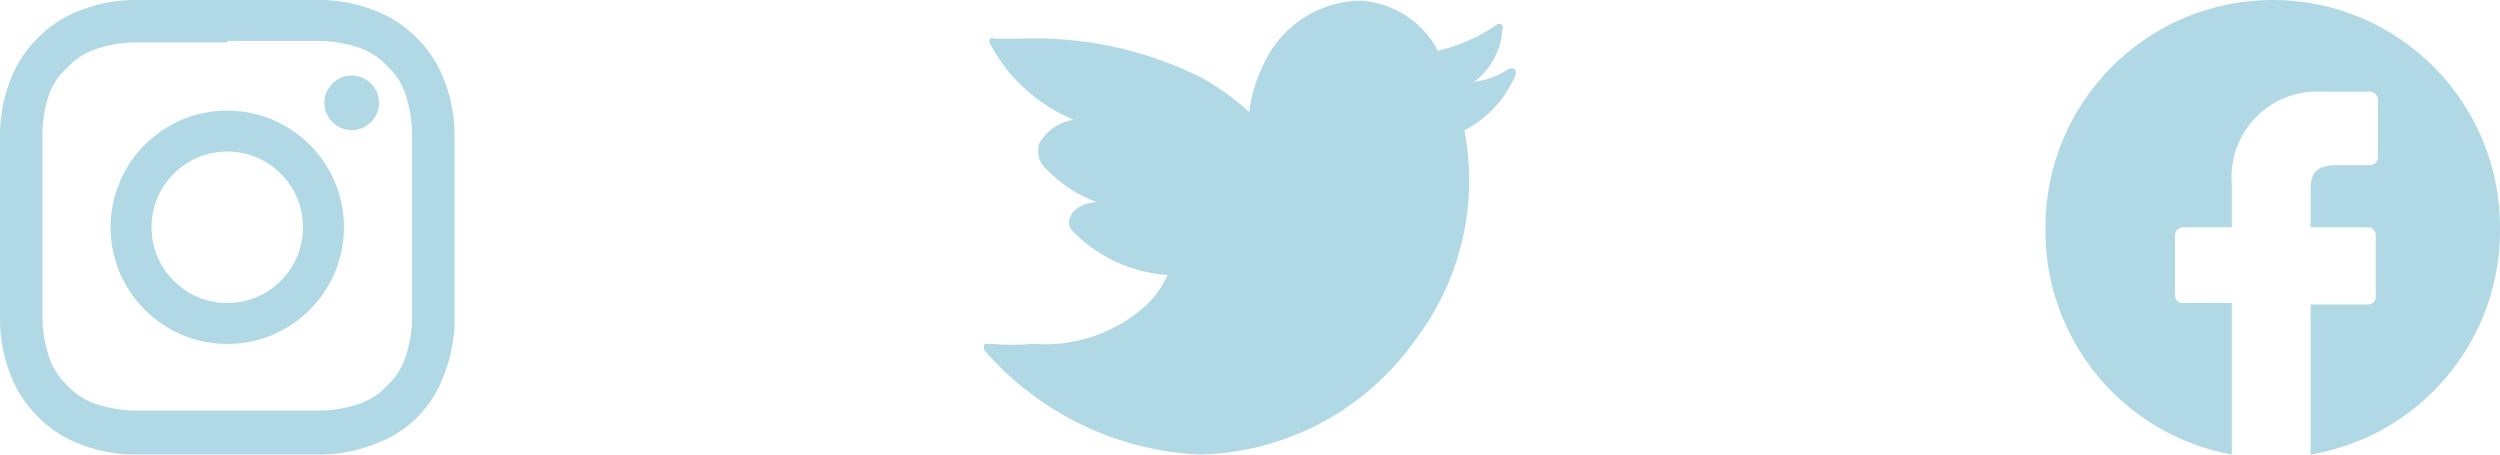
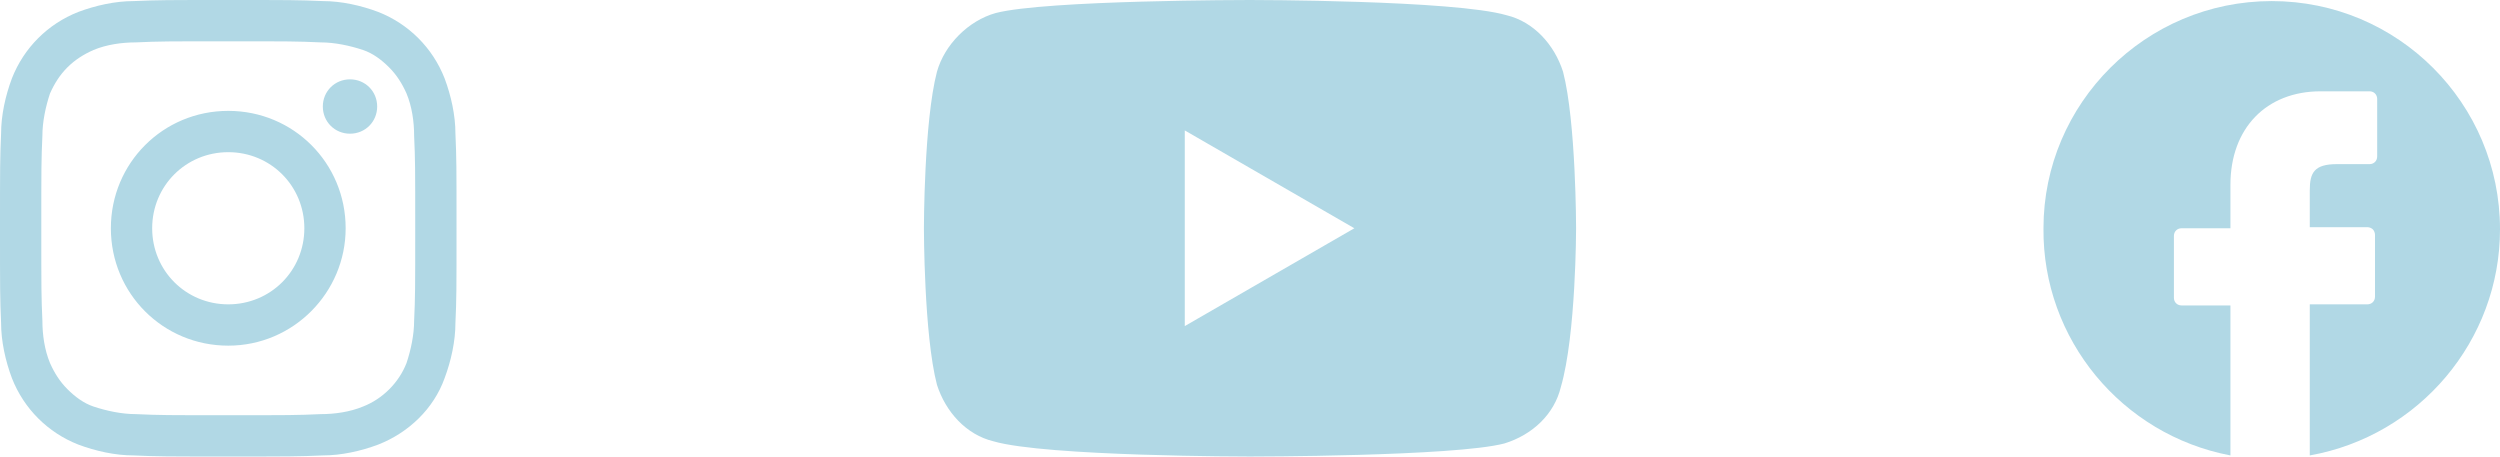
- <svg xmlns="http://www.w3.org/2000/svg" viewBox="0 0 33 6">
-   <defs>
-     <style>.cls-1{fill:#b1d8e5;}</style>
-   </defs>
-   <g id="Layer_2" data-name="Layer 2">
-     <g id="Layer_1-2" data-name="Layer 1">
-       <path class="cls-1" d="M3,0c-.81,0-.92,0-1.24,0A2,2,0,0,0,1,.16,1.54,1.54,0,0,0,.5.5,1.54,1.54,0,0,0,.16,1,2,2,0,0,0,0,1.76C0,2.08,0,2.19,0,3s0,.92,0,1.24A2,2,0,0,0,.16,5,1.54,1.54,0,0,0,.5,5.5,1.54,1.54,0,0,0,1,5.84,2,2,0,0,0,1.76,6C2.08,6,2.19,6,3,6s.92,0,1.24,0A2,2,0,0,0,5,5.84,1.48,1.48,0,0,0,5.84,5,2,2,0,0,0,6,4.24C6,3.92,6,3.81,6,3s0-.92,0-1.24A2,2,0,0,0,5.84,1,1.54,1.54,0,0,0,5.5.5,1.54,1.54,0,0,0,5,.16,2,2,0,0,0,4.24,0C3.92,0,3.81,0,3,0ZM3,.54c.8,0,.9,0,1.21,0a1.69,1.69,0,0,1,.56.1.89.89,0,0,1,.34.23.89.89,0,0,1,.23.34,1.69,1.69,0,0,1,.1.56c0,.31,0,.41,0,1.21s0,.9,0,1.21a1.69,1.69,0,0,1-.1.56.89.89,0,0,1-.23.34.89.89,0,0,1-.34.23,1.69,1.69,0,0,1-.56.1c-.31,0-.41,0-1.21,0s-.9,0-1.21,0a1.69,1.69,0,0,1-.56-.1.89.89,0,0,1-.34-.23.89.89,0,0,1-.23-.34,1.69,1.69,0,0,1-.1-.56c0-.31,0-.41,0-1.21s0-.9,0-1.21a1.69,1.69,0,0,1,.1-.56A.89.89,0,0,1,.89.89.89.89,0,0,1,1.23.66a1.69,1.69,0,0,1,.56-.1c.31,0,.41,0,1.21,0" />
-       <path class="cls-1" d="M3,4A1,1,0,1,1,4,3,1,1,0,0,1,3,4ZM3,1.46A1.54,1.54,0,1,0,4.54,3,1.54,1.54,0,0,0,3,1.46M5,1.4A.36.36,0,1,1,4.6,1,.36.36,0,0,1,5,1.4" />
-       <path class="cls-1" d="M27,3h0a3,3,0,0,0,2.46,3V4h-.64a.1.1,0,0,1-.11-.1V3.1a.11.11,0,0,1,.11-.1h.64V2.44a1.13,1.13,0,0,1,1.19-1.23h.64a.11.11,0,0,1,.1.1v.76a.11.11,0,0,1-.1.11h-.44c-.29,0-.35.11-.35.34V3h.76a.1.1,0,0,1,.1.1v.82a.1.1,0,0,1-.1.1H30.5V6A3,3,0,0,0,33,3h0a3,3,0,1,0-6,0Z" />
-       <path class="cls-1" d="M20,.92a.08.08,0,0,0-.1,0,1.07,1.07,0,0,1-.44.16.94.94,0,0,0,.37-.68.08.08,0,0,0,0-.07.06.06,0,0,0-.08,0,2.25,2.25,0,0,1-.77.34,1.24,1.24,0,0,0-1-.66h-.1a1.44,1.44,0,0,0-1.22.88,1.86,1.86,0,0,0-.17.59A3.17,3.17,0,0,0,15.81,1,4.94,4.94,0,0,0,13.46.51h-.33a.07.07,0,0,0-.06,0,.06.06,0,0,0,0,.07,2.21,2.21,0,0,0,1.1,1,.63.63,0,0,0-.45.31.32.32,0,0,0,.1.35,1.78,1.78,0,0,0,.66.43c-.16,0-.3.08-.34.17a.17.17,0,0,0,0,.19,1.92,1.92,0,0,0,1.27.6,1.22,1.22,0,0,1-.28.4,2,2,0,0,1-1.49.51h0a3.6,3.6,0,0,1-.56,0s-.07,0-.08,0a.08.08,0,0,0,0,.09A4,4,0,0,0,15.84,6h0a3.58,3.58,0,0,0,2.84-1.51,3.48,3.48,0,0,0,.65-2.77A1.45,1.45,0,0,0,20,1,.09.09,0,0,0,20,.92Z" />
-     </g>
+ <svg xmlns="http://www.w3.org/2000/svg" version="1.1" id="Layer_1" x="0px" y="0px" viewBox="0 0 230 42" enable-background="new 0 0 230 42" xml:space="preserve">
+   <g>
+     <path fill="#B1D8E5" d="M21,0c-5.7,0-6.4,0-8.7,0.1c-1.7,0-3.5,0.4-5.1,1c-2.8,1.1-5,3.3-6.1,6.1c-0.6,1.6-1,3.4-1,5.1   C0,14.6,0,15.3,0,21s0,6.4,0.1,8.7c0,1.7,0.4,3.5,1,5.1c1.1,2.8,3.3,5,6.1,6.1c1.6,0.6,3.4,1,5.1,1c2.2,0.1,3,0.1,8.7,0.1   s6.4,0,8.7-0.1c1.7,0,3.5-0.4,5.1-1c2.8-1.1,5.1-3.3,6.1-6.1c0.6-1.6,1-3.4,1-5.1c0.1-2.2,0.1-3,0.1-8.7s0-6.4-0.1-8.7   c0-1.7-0.4-3.5-1-5.1c-1.1-2.8-3.3-5-6.1-6.1c-1.6-0.6-3.4-1-5.1-1C27.4,0,26.7,0,21,0z M21,3.8c5.6,0,6.3,0,8.5,0.1   c1.3,0,2.7,0.3,3.9,0.7c0.9,0.3,1.7,0.9,2.4,1.6c0.7,0.7,1.2,1.5,1.6,2.4c0.5,1.2,0.7,2.6,0.7,3.9c0.1,2.2,0.1,2.9,0.1,8.5   s0,6.3-0.1,8.5c0,1.3-0.3,2.7-0.7,3.9c-0.7,1.8-2.2,3.3-4,4c-1.2,0.5-2.6,0.7-3.9,0.7c-2.2,0.1-2.9,0.1-8.5,0.1s-6.3,0-8.5-0.1   c-1.3,0-2.7-0.3-3.9-0.7c-0.9-0.3-1.7-0.9-2.4-1.6c-0.7-0.7-1.2-1.5-1.6-2.4c-0.5-1.2-0.7-2.6-0.7-3.9c-0.1-2.2-0.1-2.9-0.1-8.5   s0-6.3,0.1-8.5c0-1.3,0.3-2.7,0.7-3.9C5,7.7,5.5,6.9,6.2,6.2C6.9,5.5,7.7,5,8.6,4.6c1.2-0.5,2.6-0.7,3.9-0.7   C14.7,3.8,15.4,3.8,21,3.8" />
+     <path fill="#B1D8E5" d="M21,28c-3.9,0-7-3.1-7-7s3.1-7,7-7s7,3.1,7,7S24.9,28,21,28z M21,10.2c-6,0-10.8,4.8-10.8,10.8   S15,31.8,21,31.8S31.8,26.9,31.8,21C31.8,15,27,10.2,21,10.2C21,10.2,21,10.2,21,10.2 M34.7,9.8c0,1.4-1.1,2.5-2.5,2.5   s-2.5-1.1-2.5-2.5s1.1-2.5,2.5-2.5C33.6,7.3,34.7,8.4,34.7,9.8L34.7,9.8" />
  </g>
+   <path fill="#B1D8E5" d="M188,21L188,21c-0.1,10.2,7.2,19,17.2,20.9V28.1h-4.5c-0.4,0-0.7-0.3-0.7-0.7v-5.7c0-0.4,0.3-0.7,0.7-0.7  h4.5v-4c0-5.2,3.3-8.6,8.3-8.6h4.5c0.4,0,0.7,0.3,0.7,0.7c0,0,0,0,0,0v5.3c0,0.4-0.3,0.7-0.7,0.7c0,0,0,0,0,0h-3  c-2.1,0-2.5,0.8-2.5,2.4v3.4h5.3c0.2,0,0.4,0.1,0.5,0.2c0.1,0.1,0.2,0.3,0.2,0.5v5.7c0,0.4-0.3,0.7-0.7,0.7h-5.3v13.9  c10.1-1.8,17.5-10.6,17.5-20.8l0,0c0-11.6-9.4-21-21-21C197.4,0.1,188,9.5,188,21L188,21L188,21z" />
+   <path fill="#B1D8E5" d="M143.8,6.6c-0.8-2.5-2.7-4.6-5.2-5.2C133.8,0,115,0,115,0S96.2,0,91.6,1.2c-2.5,0.7-4.7,2.9-5.4,5.4  C85,11.2,85,21,85,21s0,9.8,1.2,14.4c0.8,2.5,2.7,4.6,5.2,5.2C96.2,42,115,42,115,42s18.8,0,23.4-1.2c2.6-0.8,4.6-2.7,5.2-5.2  C145,30.8,145,21,145,21S145,11.2,143.8,6.6z M109,30V12l15.6,9L109,30z" />
</svg>
